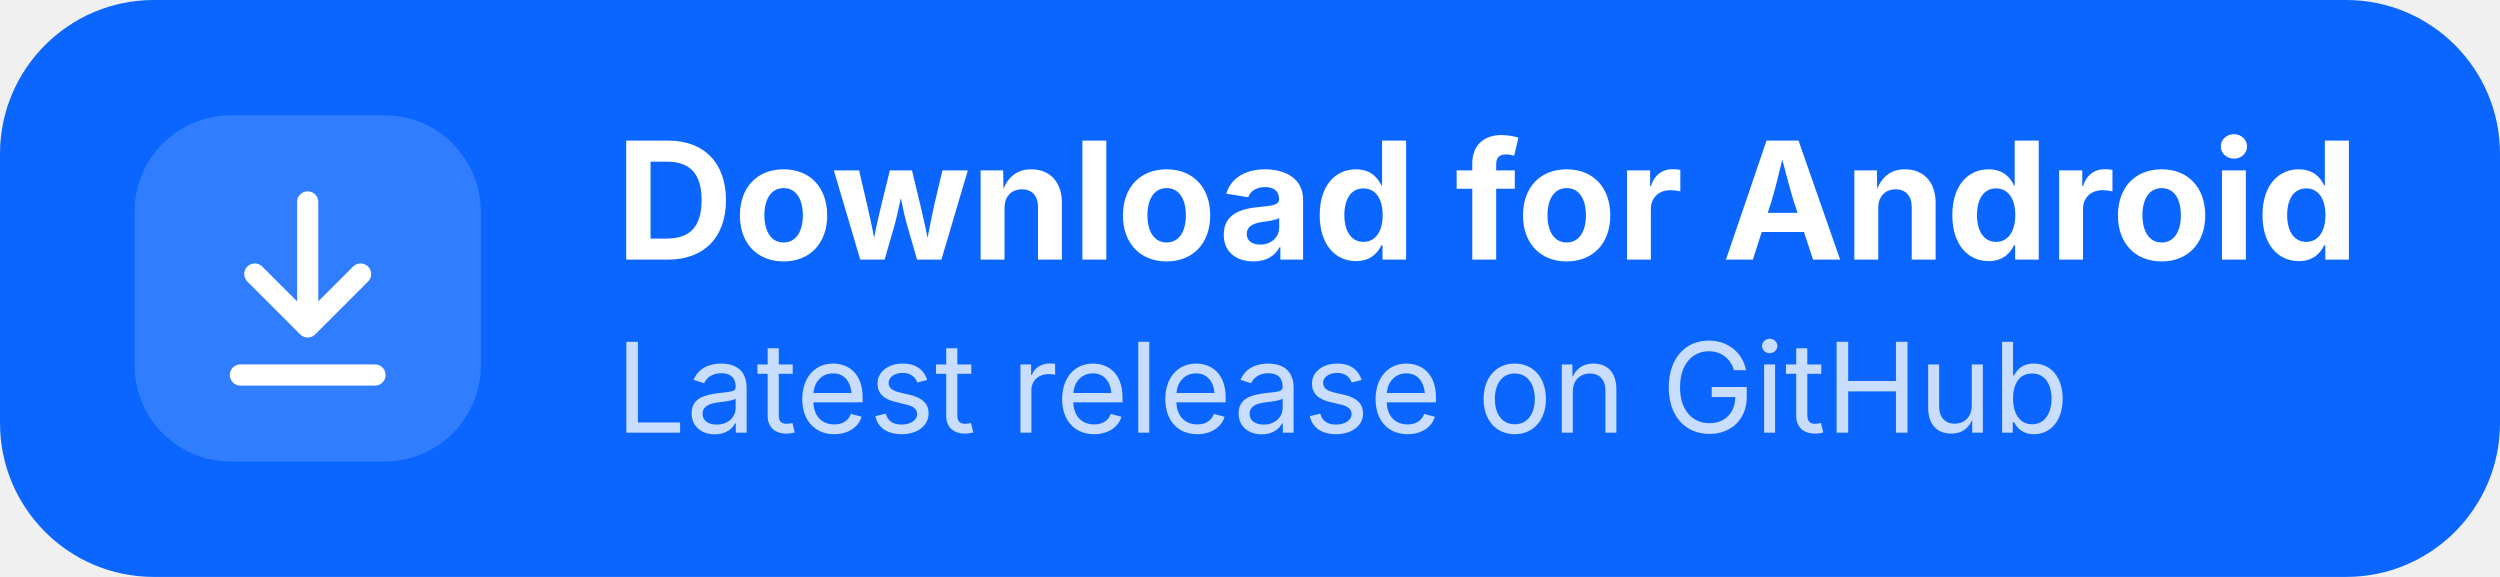
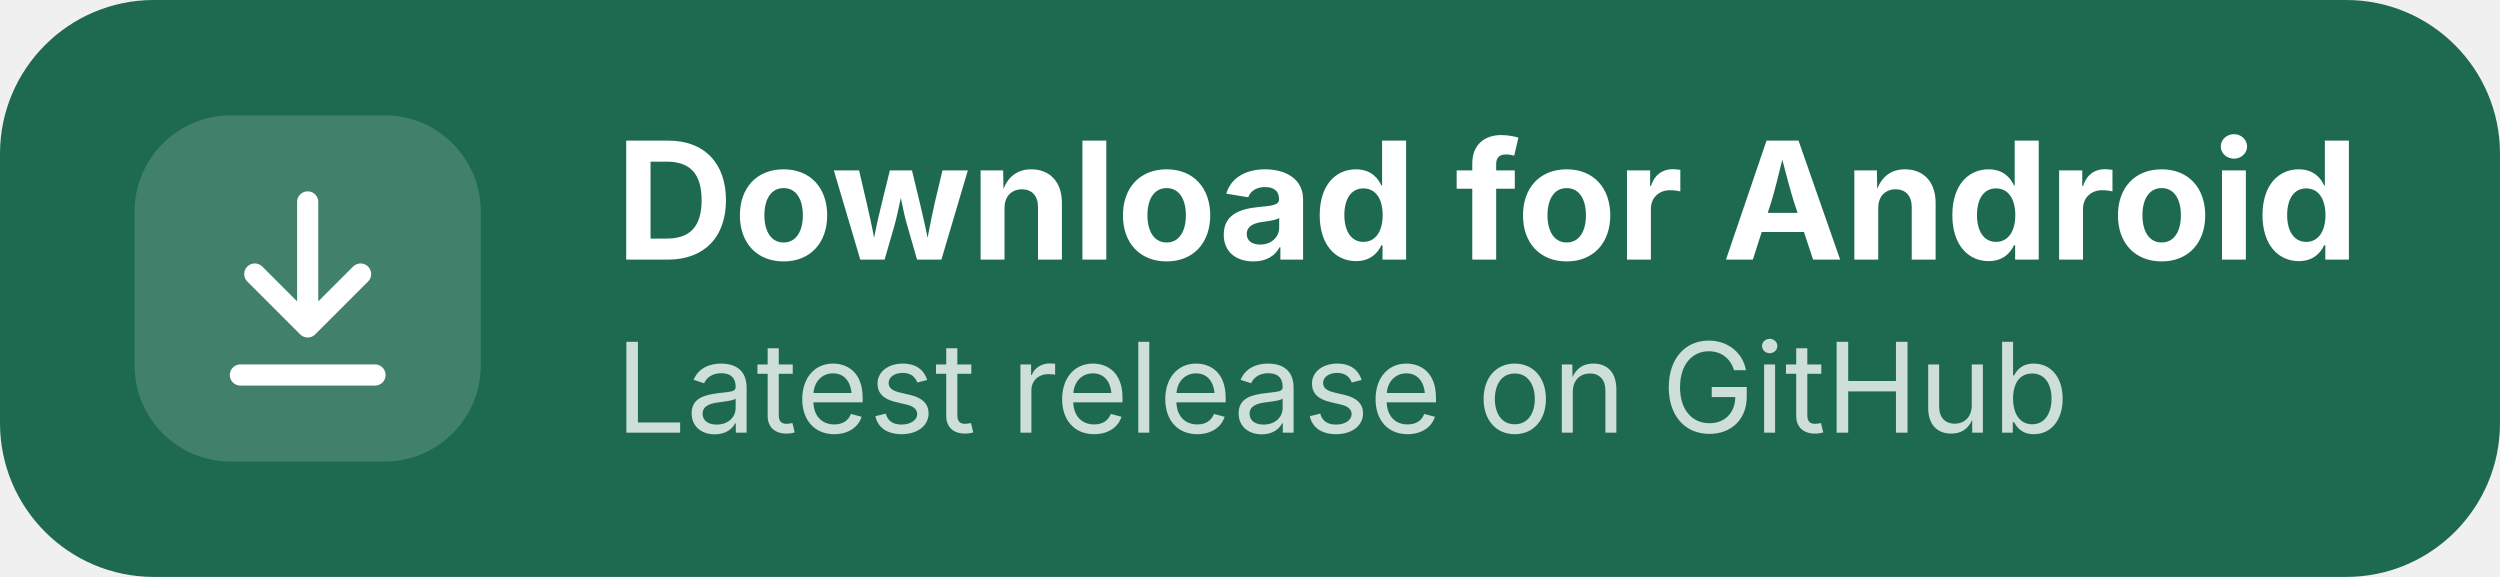
<svg xmlns="http://www.w3.org/2000/svg" width="260" height="60" viewBox="0 0 260 60" role="img" aria-labelledby="title">
-   <rect width="260" height="60" rx="16" fill="#0A66FF" />
+   <rect width="260" height="60" rx="16" fill="#1E6A50" />
  <rect x="14" y="12" width="36" height="36" rx="10" fill="#FFFFFF" fill-opacity=".16" />
  <path d="M32 21v13m-5.5-5.5L32 34l5.5-5.5M25 39h14" fill="none" stroke="#FFF" stroke-width="2.2" stroke-linecap="round" stroke-linejoin="round" />
  <text x="64" y="27" fill="#FFF" font-family="Inter, -apple-system, Segoe UI, Roboto, Helvetica, Arial, sans-serif" font-size="17" font-weight="700">Download for Android</text>
  <text x="64" y="45" fill="#FFF" fill-opacity=".78" font-family="Inter, -apple-system, Segoe UI, Roboto, Helvetica, Arial, sans-serif" font-size="13">Latest release on GitHub</text>
</svg>
